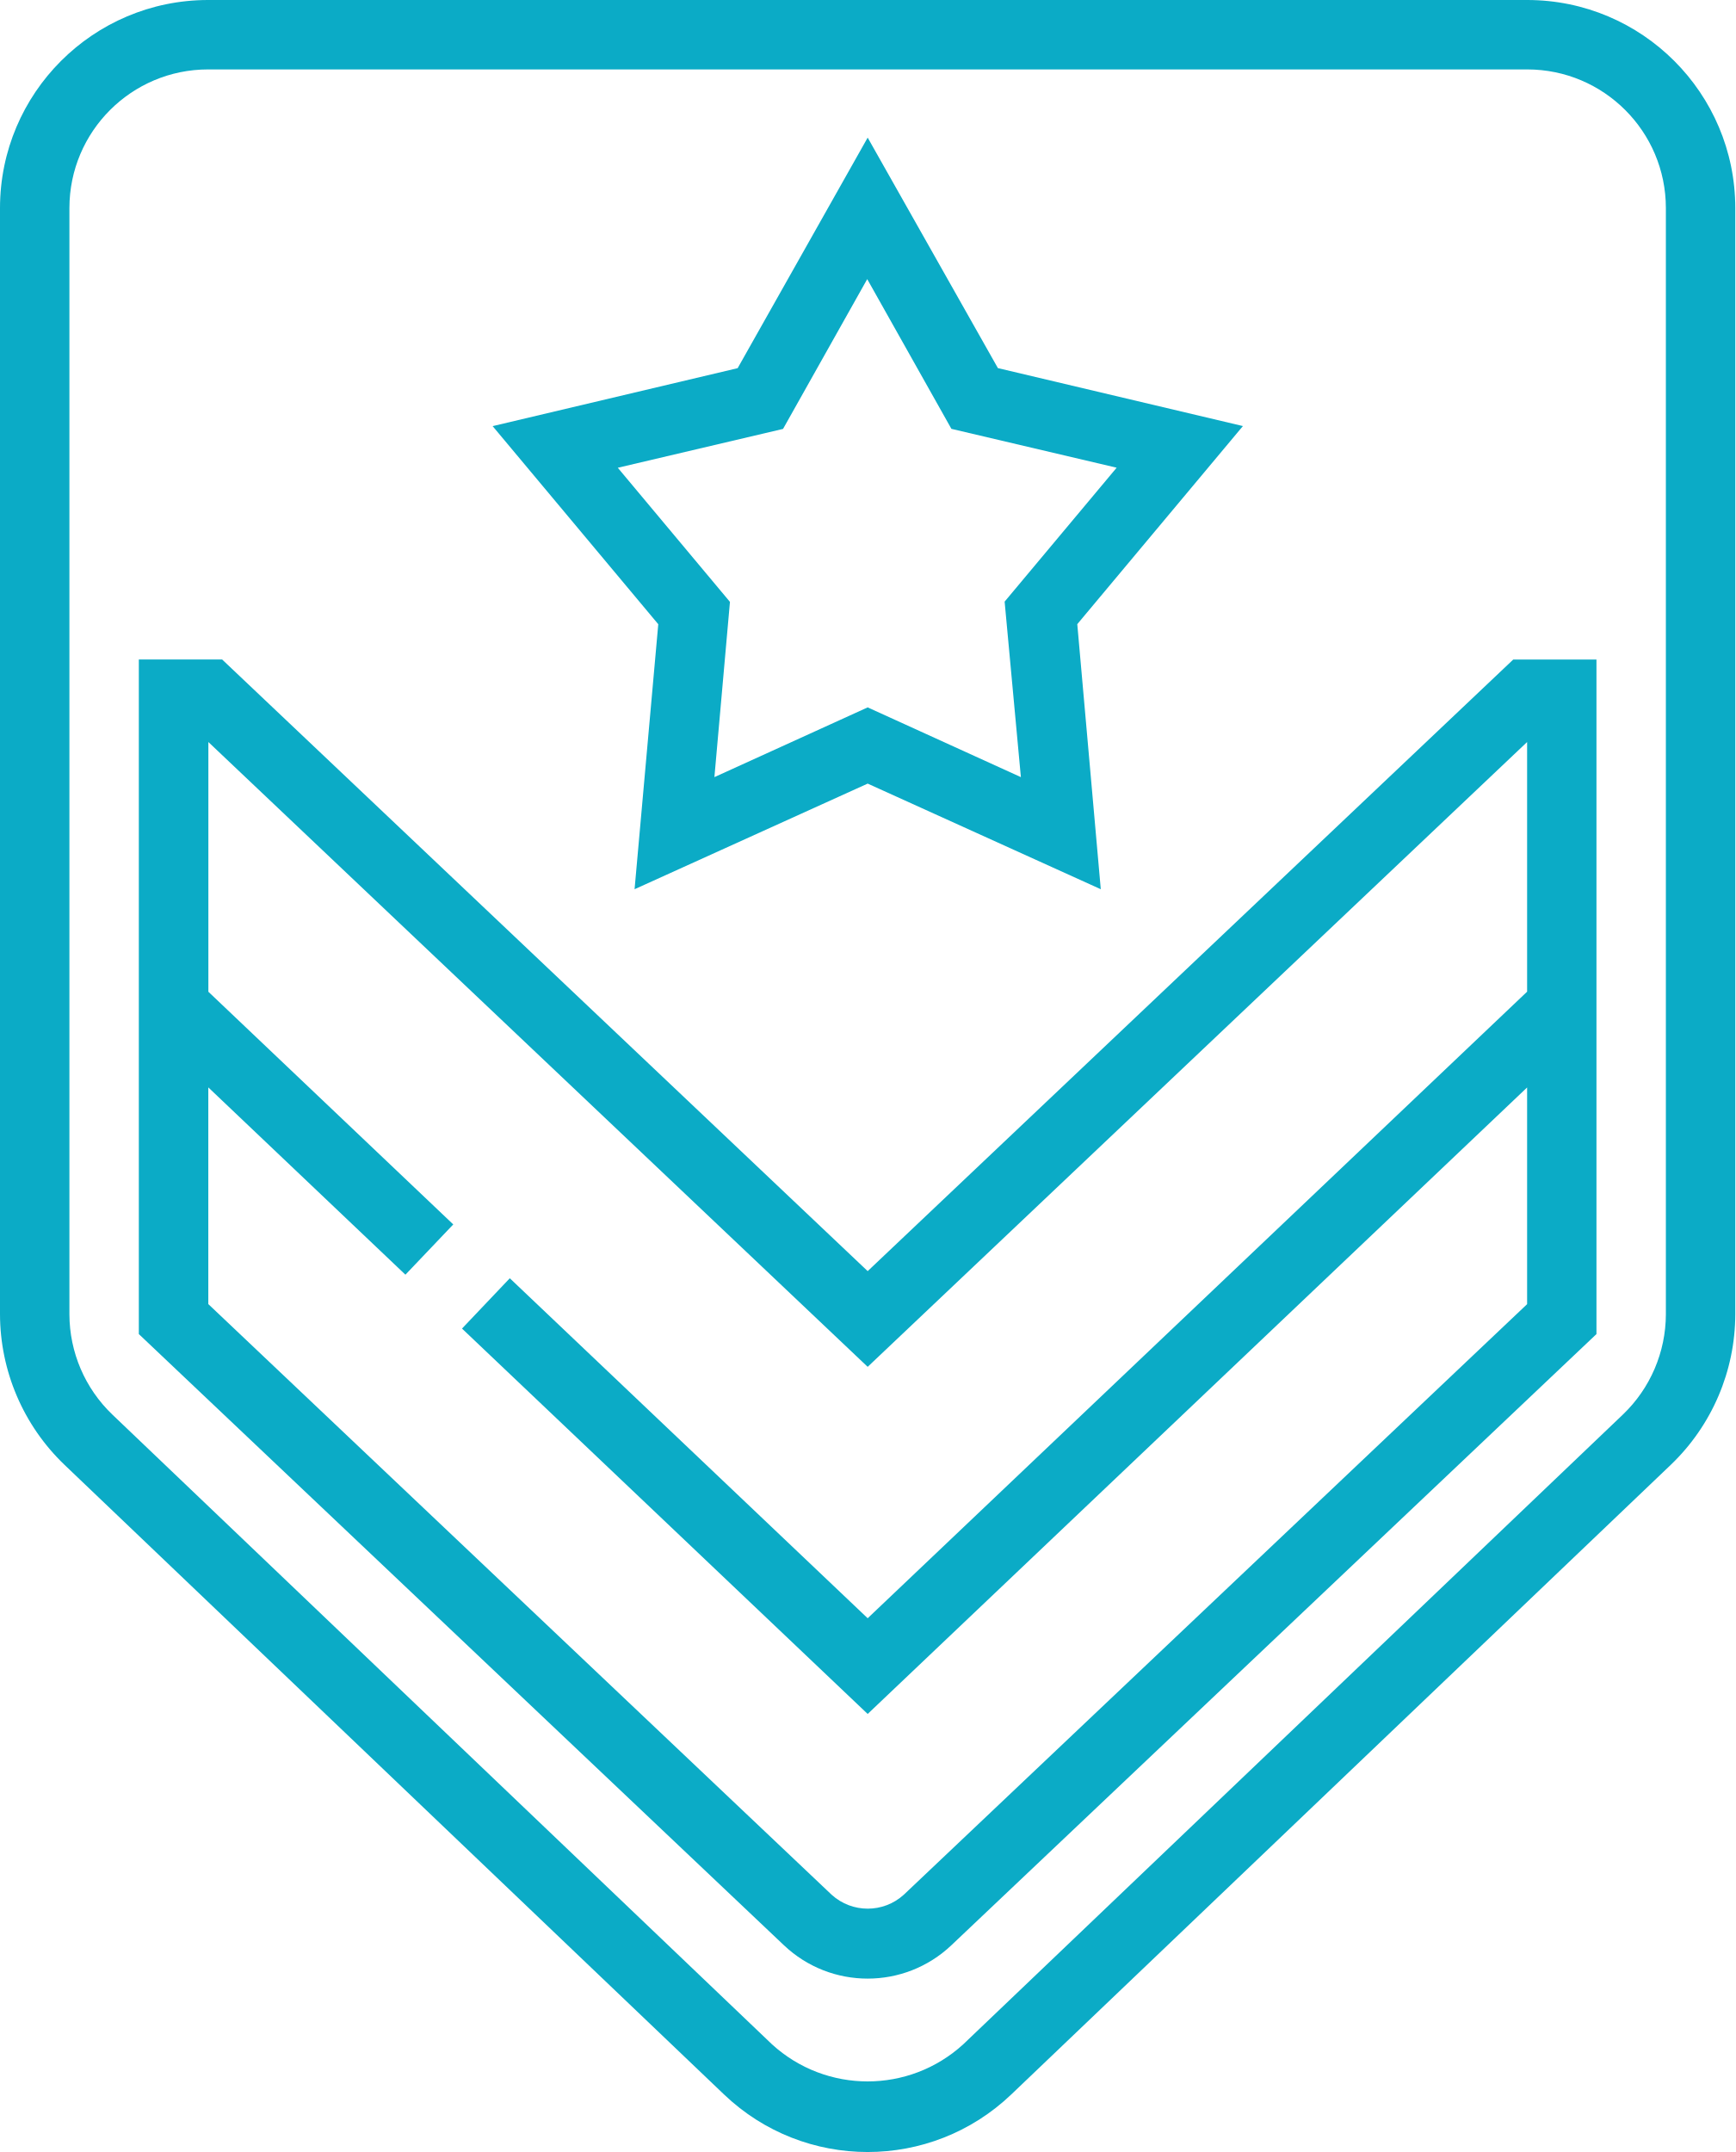
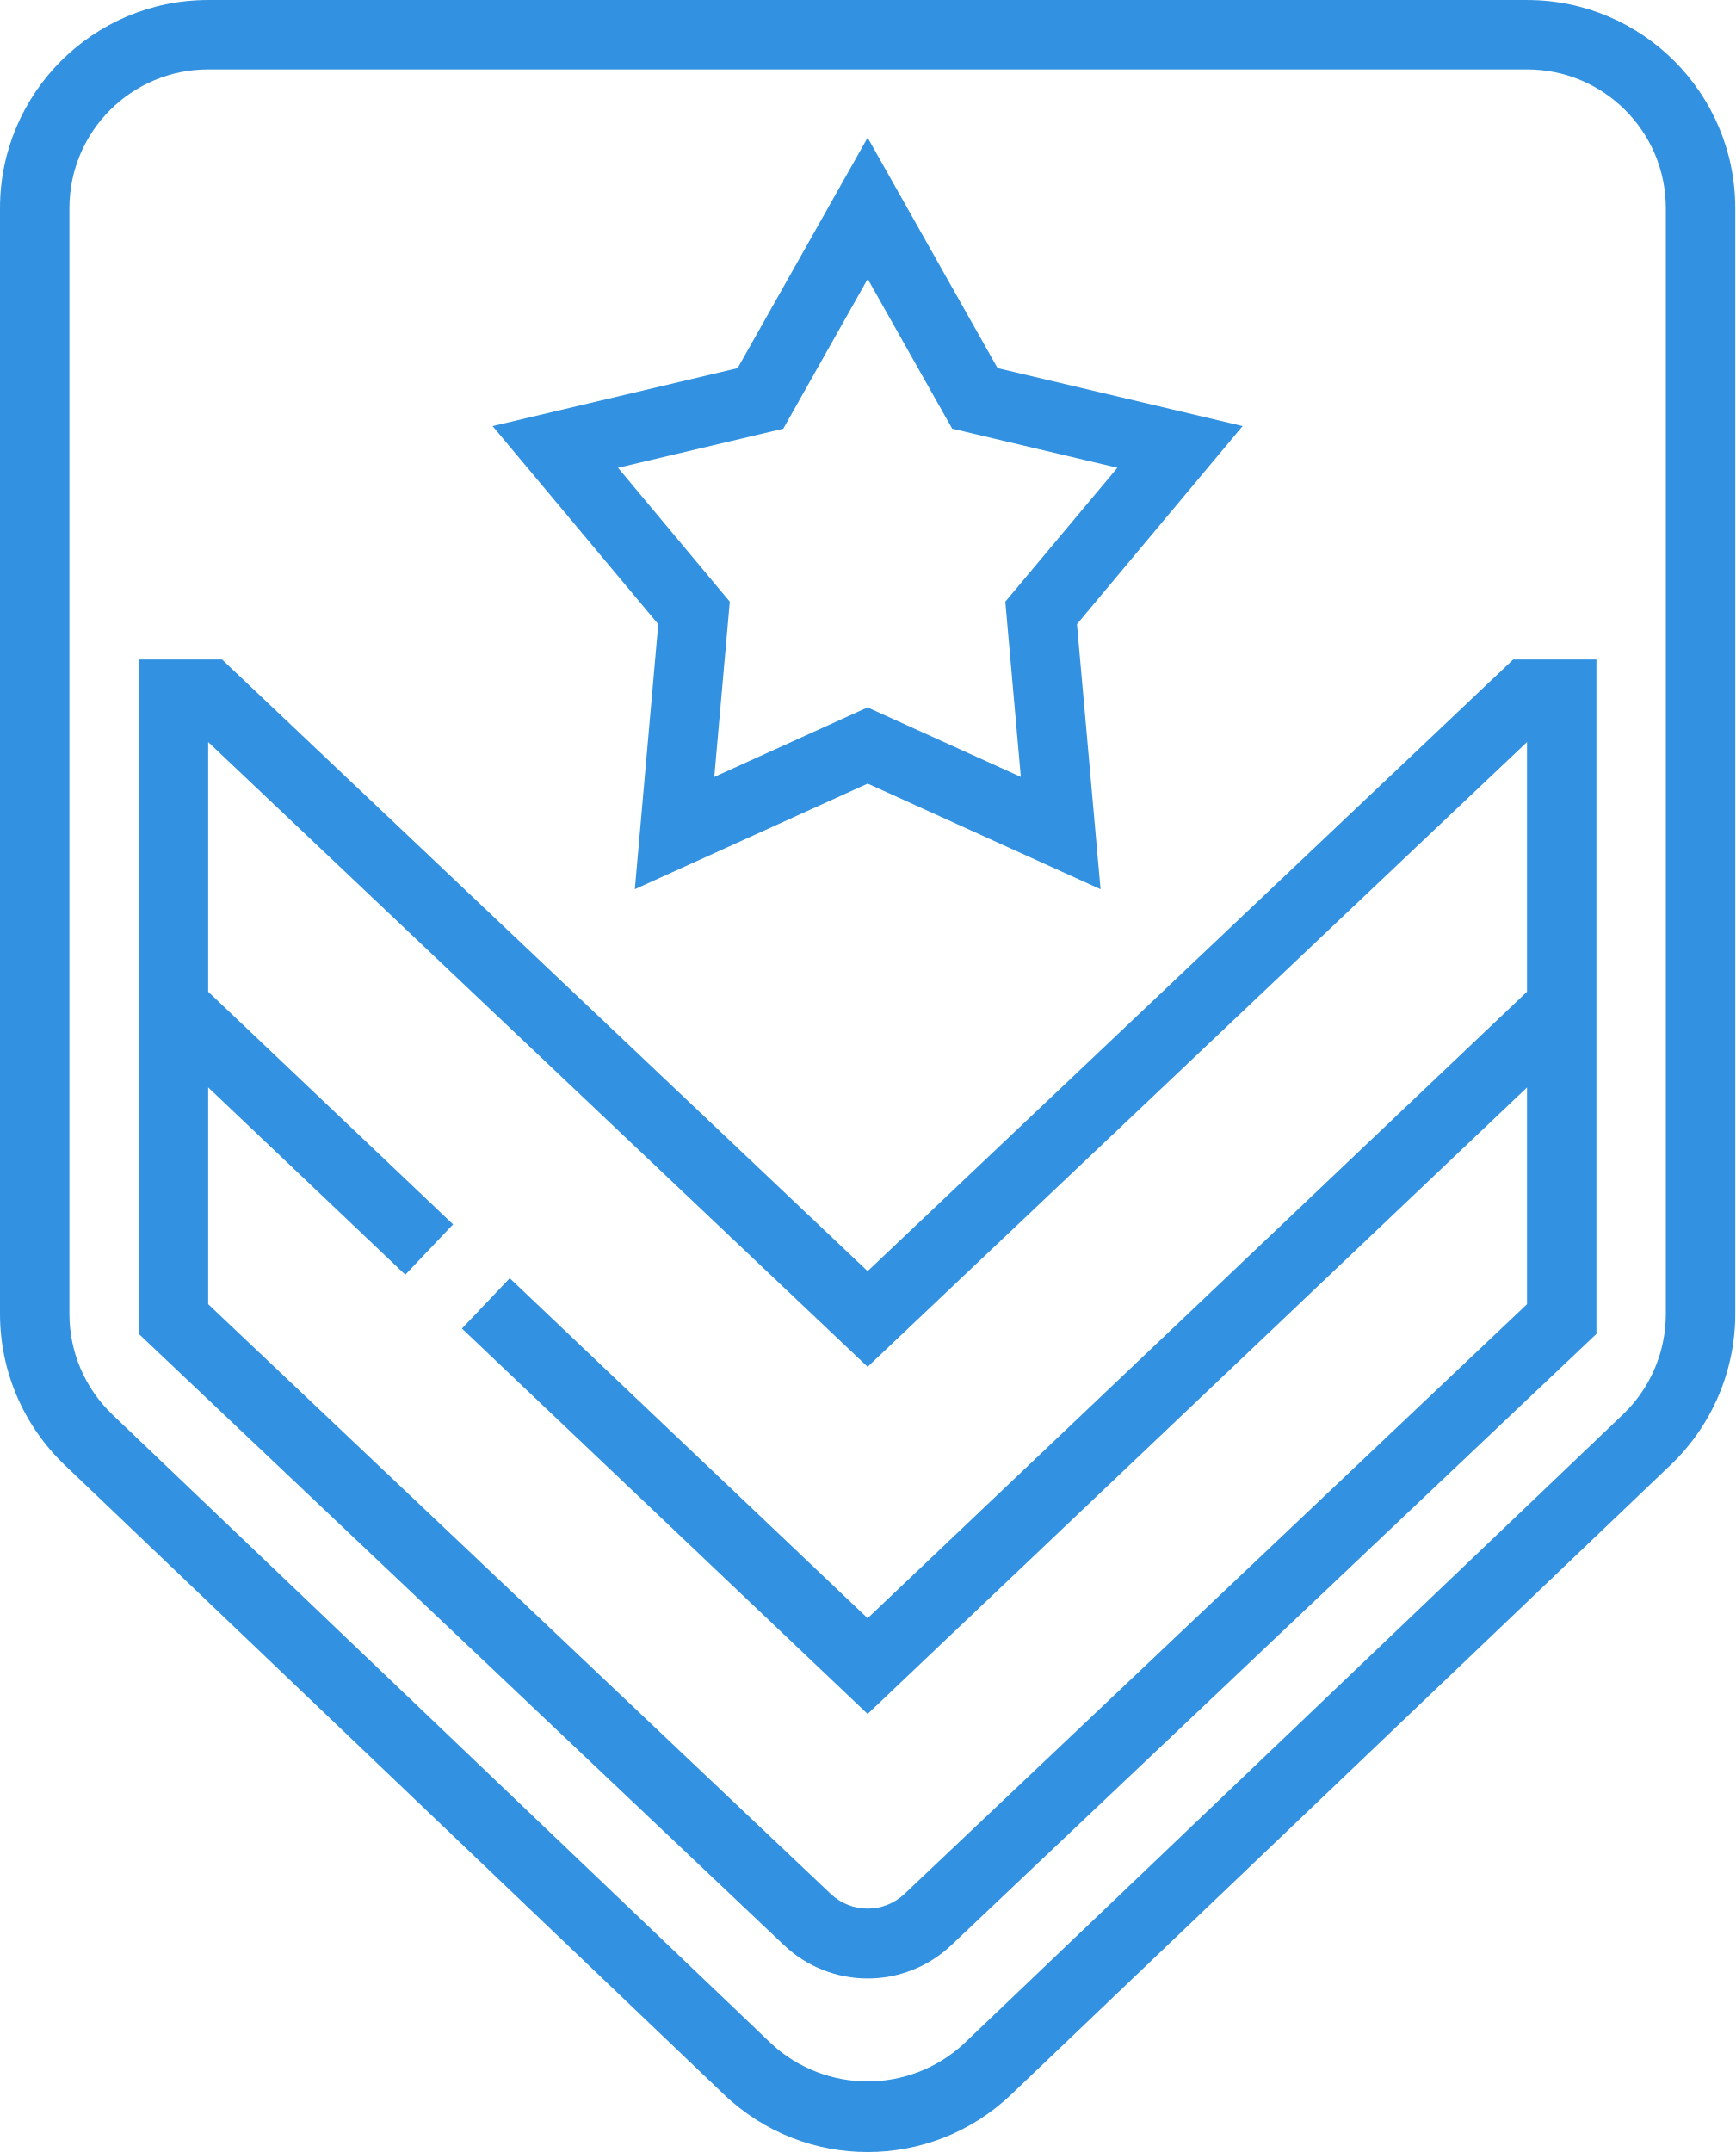
- <svg xmlns="http://www.w3.org/2000/svg" width="26.799" height="33.23" viewBox="0 0 26.799 33.23">
+ <svg xmlns="http://www.w3.org/2000/svg" width="75.853" height="94.057" viewBox="0 0 75.853 94.057">
  <defs>
-     <style>.a{fill:#0babc6;}</style>
+     <style>.a{fill:#3292e1;}</style>
  </defs>
-   <path class="a" d="M30.587,1H10.212A3.215,3.215,0,0,0,7,4.212V21.294a3.227,3.227,0,0,0,.994,2.323l10.188,9.725a3.212,3.212,0,0,0,4.435,0l10.188-9.725a3.227,3.227,0,0,0,.994-2.323V4.212A3.215,3.215,0,0,0,30.587,1Zm2.14,20.294a2.149,2.149,0,0,1-.662,1.547L21.876,32.567a2.19,2.19,0,0,1-2.954,0L8.734,22.842a2.149,2.149,0,0,1-.662-1.547V4.212a2.142,2.142,0,0,1,2.14-2.14H30.587a2.142,2.142,0,0,1,2.14,2.14ZM20.4,20.628l-9.97-9.445H9.144V21.6l9.962,9.437a1.88,1.88,0,0,0,2.587,0L31.655,21.6V11.184H30.37Zm10.184-4.315L20.4,25.988l-5.527-5.25-.738.777L20.4,27.466l10.184-9.674v3.346l-9.627,9.12a.829.829,0,0,1-1.113,0l-9.627-9.121V17.791l3.044,2.892L14,19.907l-3.782-3.593V12.458L20.4,22.106l10.184-9.648ZM16.8,14.731,20.4,13.1,24,14.731l-.363-4.093,2.558-3.059-3.784-.895L20.4,3.125,18.392,6.685l-3.784.895,2.558,3.059Zm-.259-6.508,2.552-.6,1.3-2.313,1.3,2.312,2.552.6-1.73,2.068L22.766,13,20.4,11.923,18.033,13l.24-2.706Z" transform="translate(-7 -1)" />
+   <path class="a" d="M73.762,1H16.09A9.1,9.1,0,0,0,7,10.09V58.441a9.134,9.134,0,0,0,2.813,6.575L38.649,92.542a9.091,9.091,0,0,0,12.554,0L80.04,65.016a9.134,9.134,0,0,0,2.813-6.575V10.09A9.1,9.1,0,0,0,73.762,1Zm6.056,57.441a6.082,6.082,0,0,1-1.874,4.38L49.106,90.349a6.2,6.2,0,0,1-8.36,0L11.908,62.821a6.082,6.082,0,0,1-1.874-4.38V10.09A6.063,6.063,0,0,1,16.09,4.034H73.762a6.063,6.063,0,0,1,6.056,6.056ZM44.926,56.557,16.706,29.824H13.068V59.3l28.2,26.712a5.321,5.321,0,0,0,7.321,0L76.784,59.3V29.824H73.146ZM73.75,44.344,44.926,71.726,29.282,56.865l-2.089,2.2L44.926,75.91,73.75,48.528V58L46.5,83.811a2.348,2.348,0,0,1-3.149,0L16.1,58V48.526l8.617,8.186,2.089-2.2L16.1,44.344V33.431L44.926,60.738,73.75,33.431Zm-39-4.48,10.179-4.616,10.179,4.616L54.077,28.28l7.241-8.659-10.71-2.532L44.926,7.015,39.243,17.09l-10.71,2.532,7.241,8.659Zm-.734-18.42,7.223-1.708,3.691-6.546,3.692,6.545,7.223,1.708-4.9,5.853.678,7.658-6.7-3.036-6.7,3.037.678-7.658Z" transform="translate(-7 -0.999)" />
</svg>
